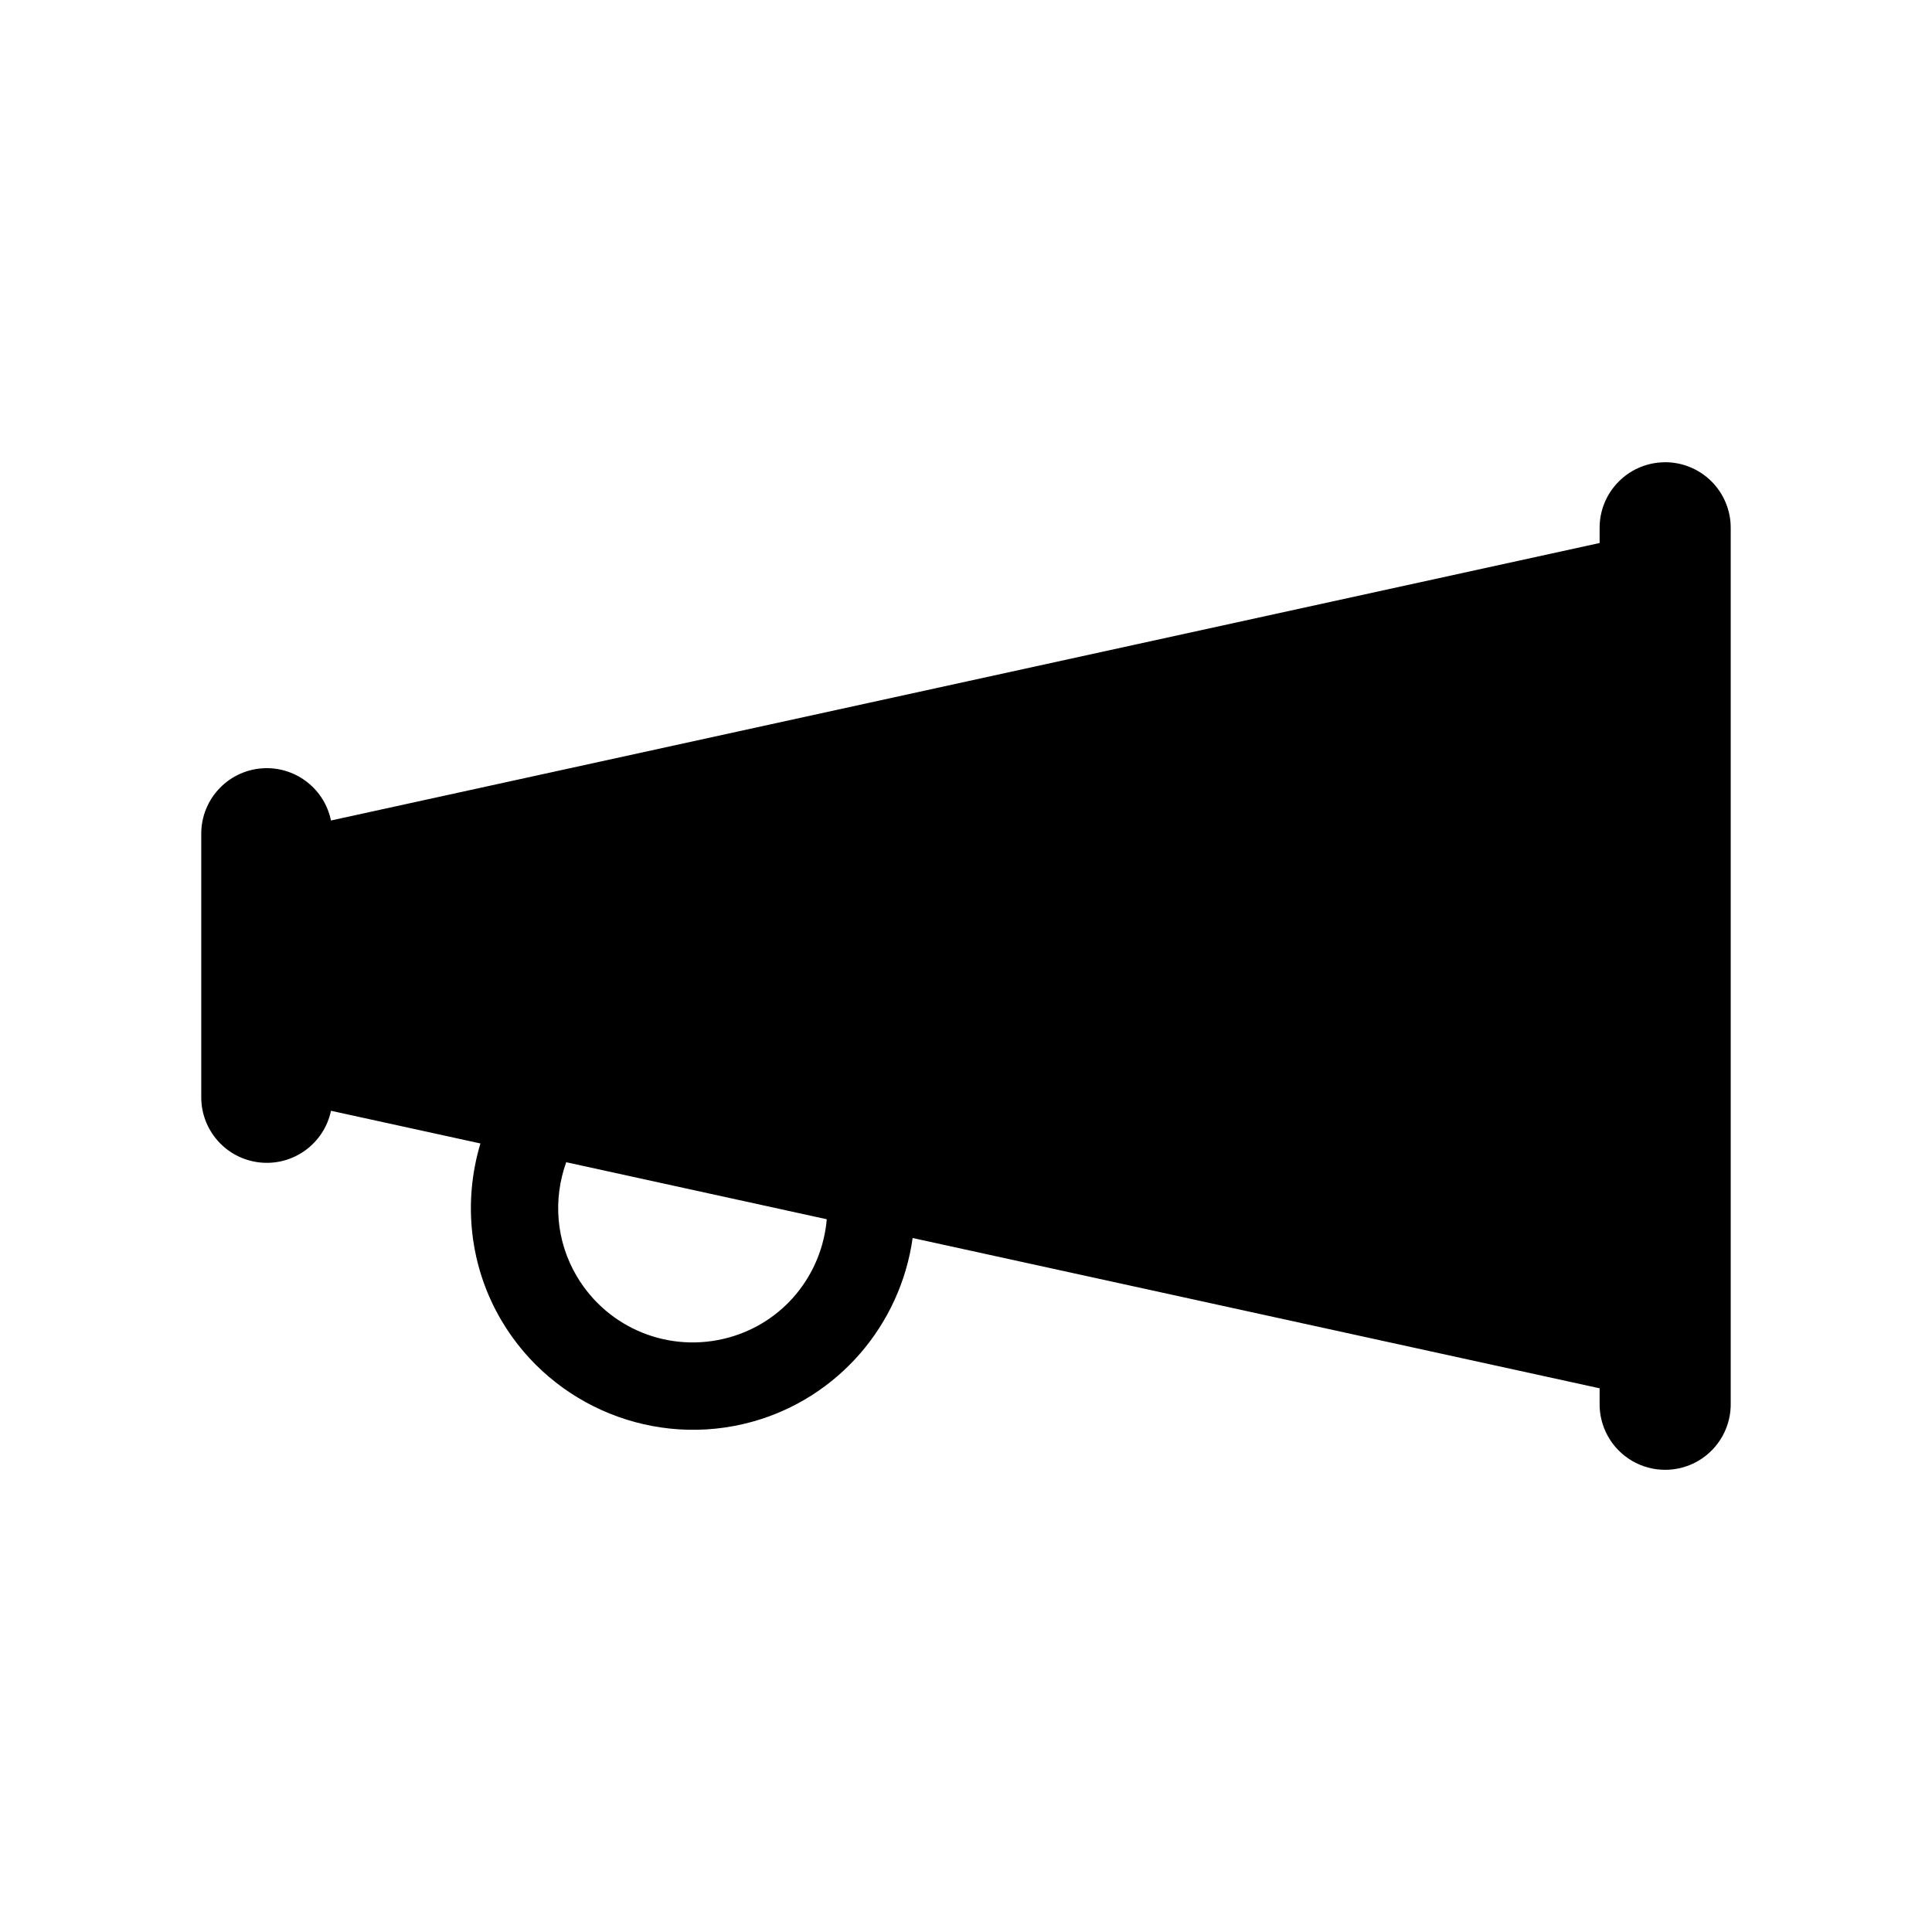
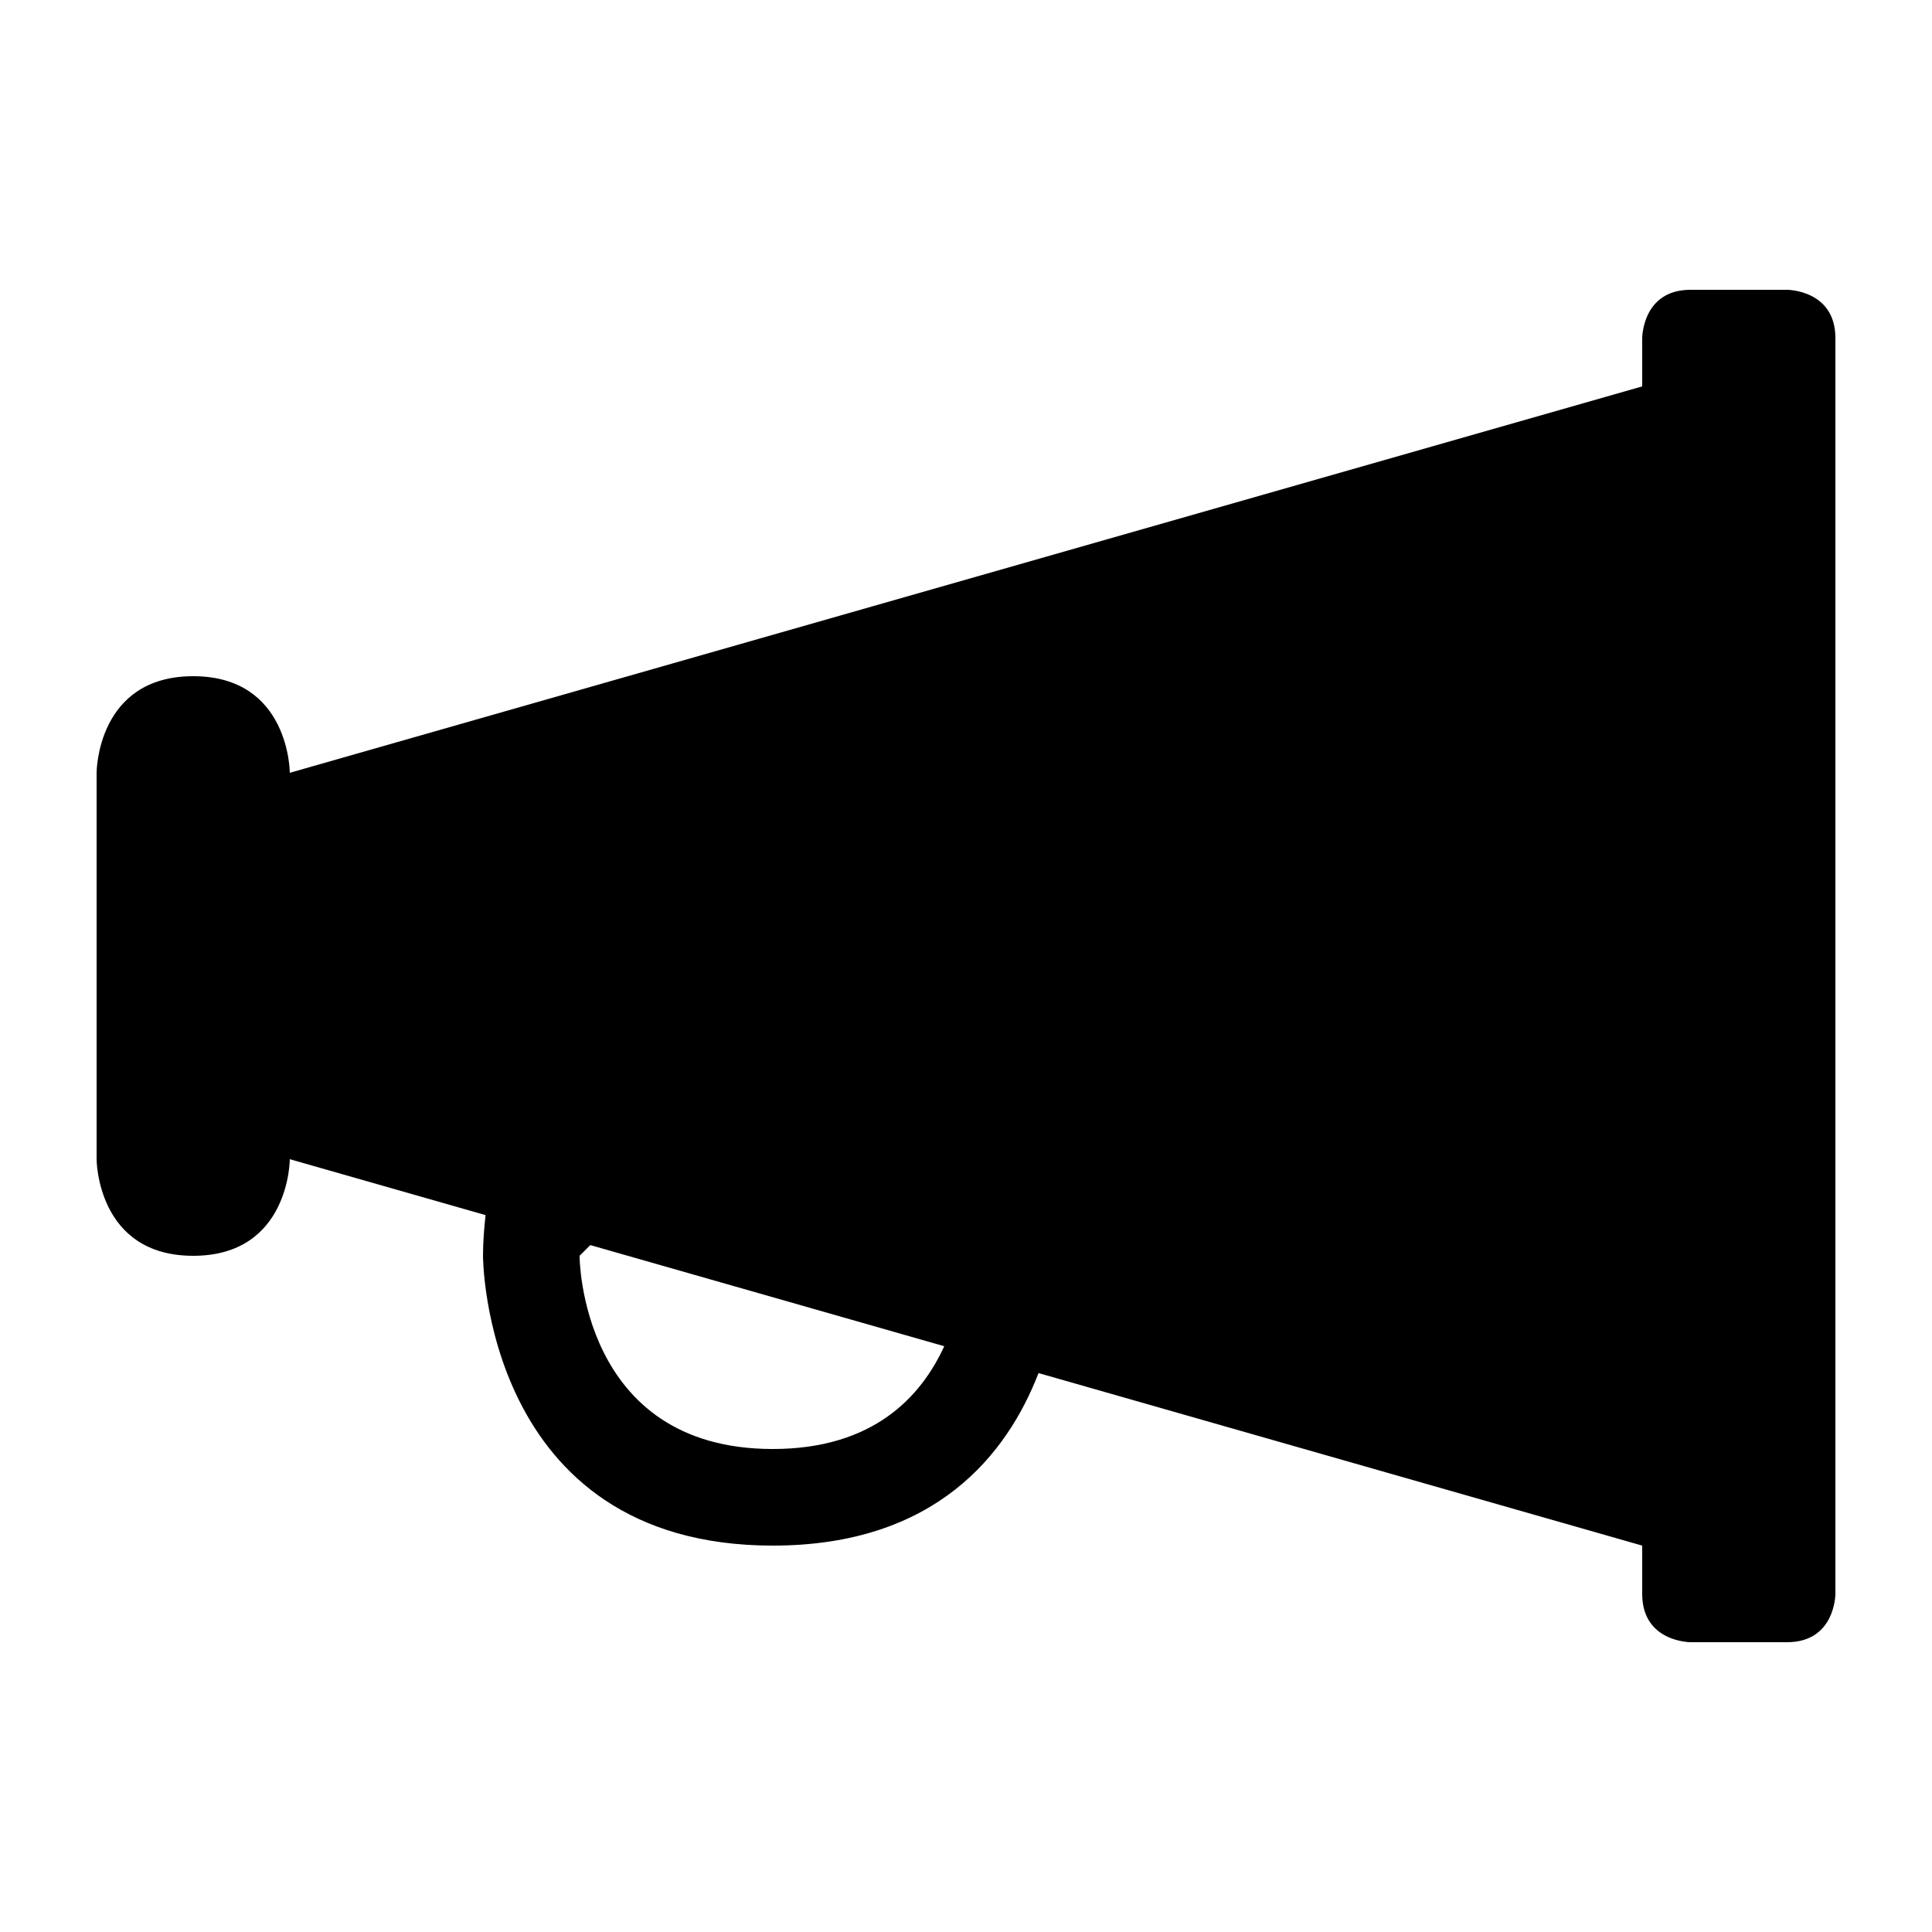
- <svg xmlns="http://www.w3.org/2000/svg" height="48" width="48" version="1.1" viewBox="0 0 48 48">
-   <path style="fill:#000000" d="m41.345 11.485a1.629 1.629 0 0 0 -1.603 1.65v0.356l-31.519 6.894a1.629 1.629 0 0 0 -1.62 -1.3 1.629 1.629 0 0 0 -1.603 1.65v6.514a1.629 1.629 0 0 0 3.223 0.348l3.713 0.812c-0.435 1.449-0.278 3.053 0.532 4.415 1.269 2.132 3.818 3.16 6.211 2.502 2.144-0.59 3.694-2.41 3.995-4.568l17.068 3.734v0.356a1.629 1.629 0 1 0 3.257 0v-21.714a1.629 1.629 0 0 0 -1.654 -1.65zm-27.278 17.39 6.474 1.417c-0.121 1.387-1.073 2.564-2.437 2.939-1.46 0.401-2.996-0.215-3.77-1.516-0.525-0.882-0.596-1.921-0.267-2.839z" />
+ <svg xmlns="http://www.w3.org/2000/svg" width="50" height="50" version="1.1" viewBox="0 0 50 50">
+   <path d="m43.75 7.5c-1.25 0-1.25 1.25-1.25 1.25v1.25l-35 10s0-2.5-2.5-2.5-2.5 2.5-2.5 2.5v10s0 2.5 2.5 2.5 2.5-2.5 2.5-2.5l5.066 1.447c-0.035 0.337-0.066 0.679-0.066 1.053 0 0 0 7.5 7.5 7.5 4.23 0 6.073-2.385 6.877-4.465l15.623 4.465v1.25c0 1.25 1.25 1.25 1.25 1.25h2.5c1.25 0 1.25-1.25 1.25-1.25v-32.5c0-1.25-1.25-1.25-1.25-1.25zm-28.473 24.723 9.16 2.617c-0.597 1.302-1.829 2.66-4.438 2.66-5 0-5-5-5-5z" />
</svg>
